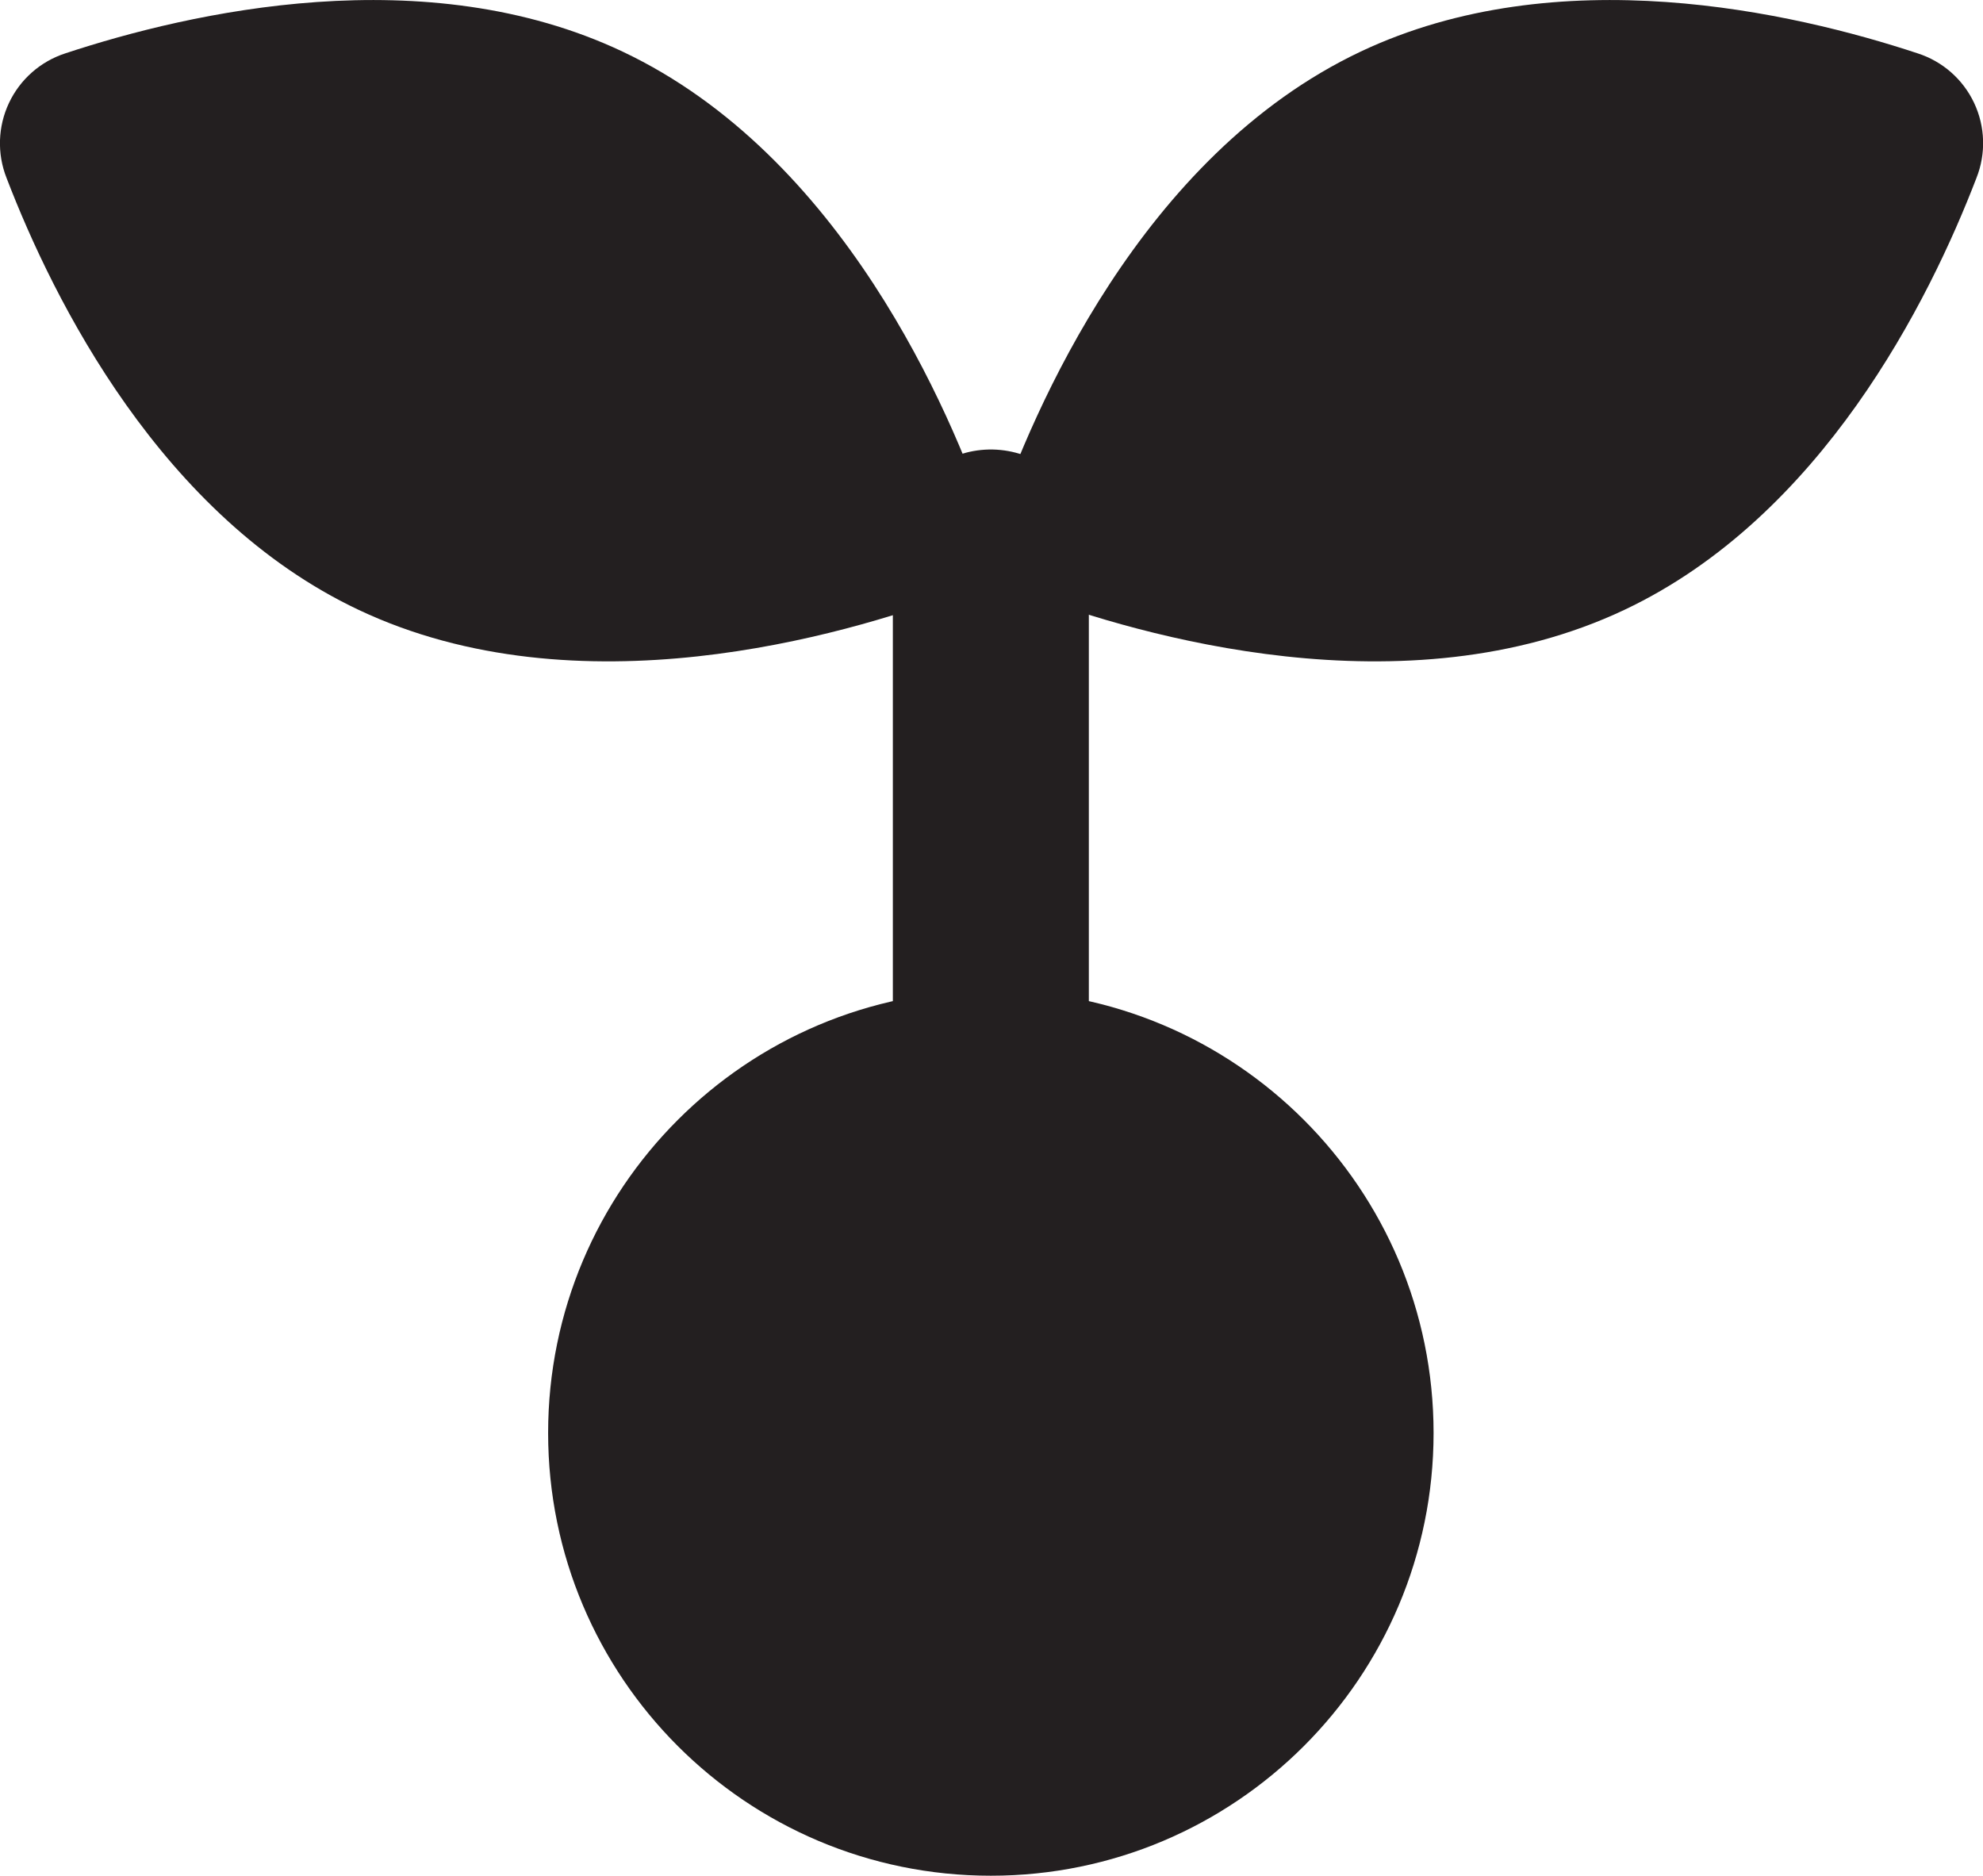
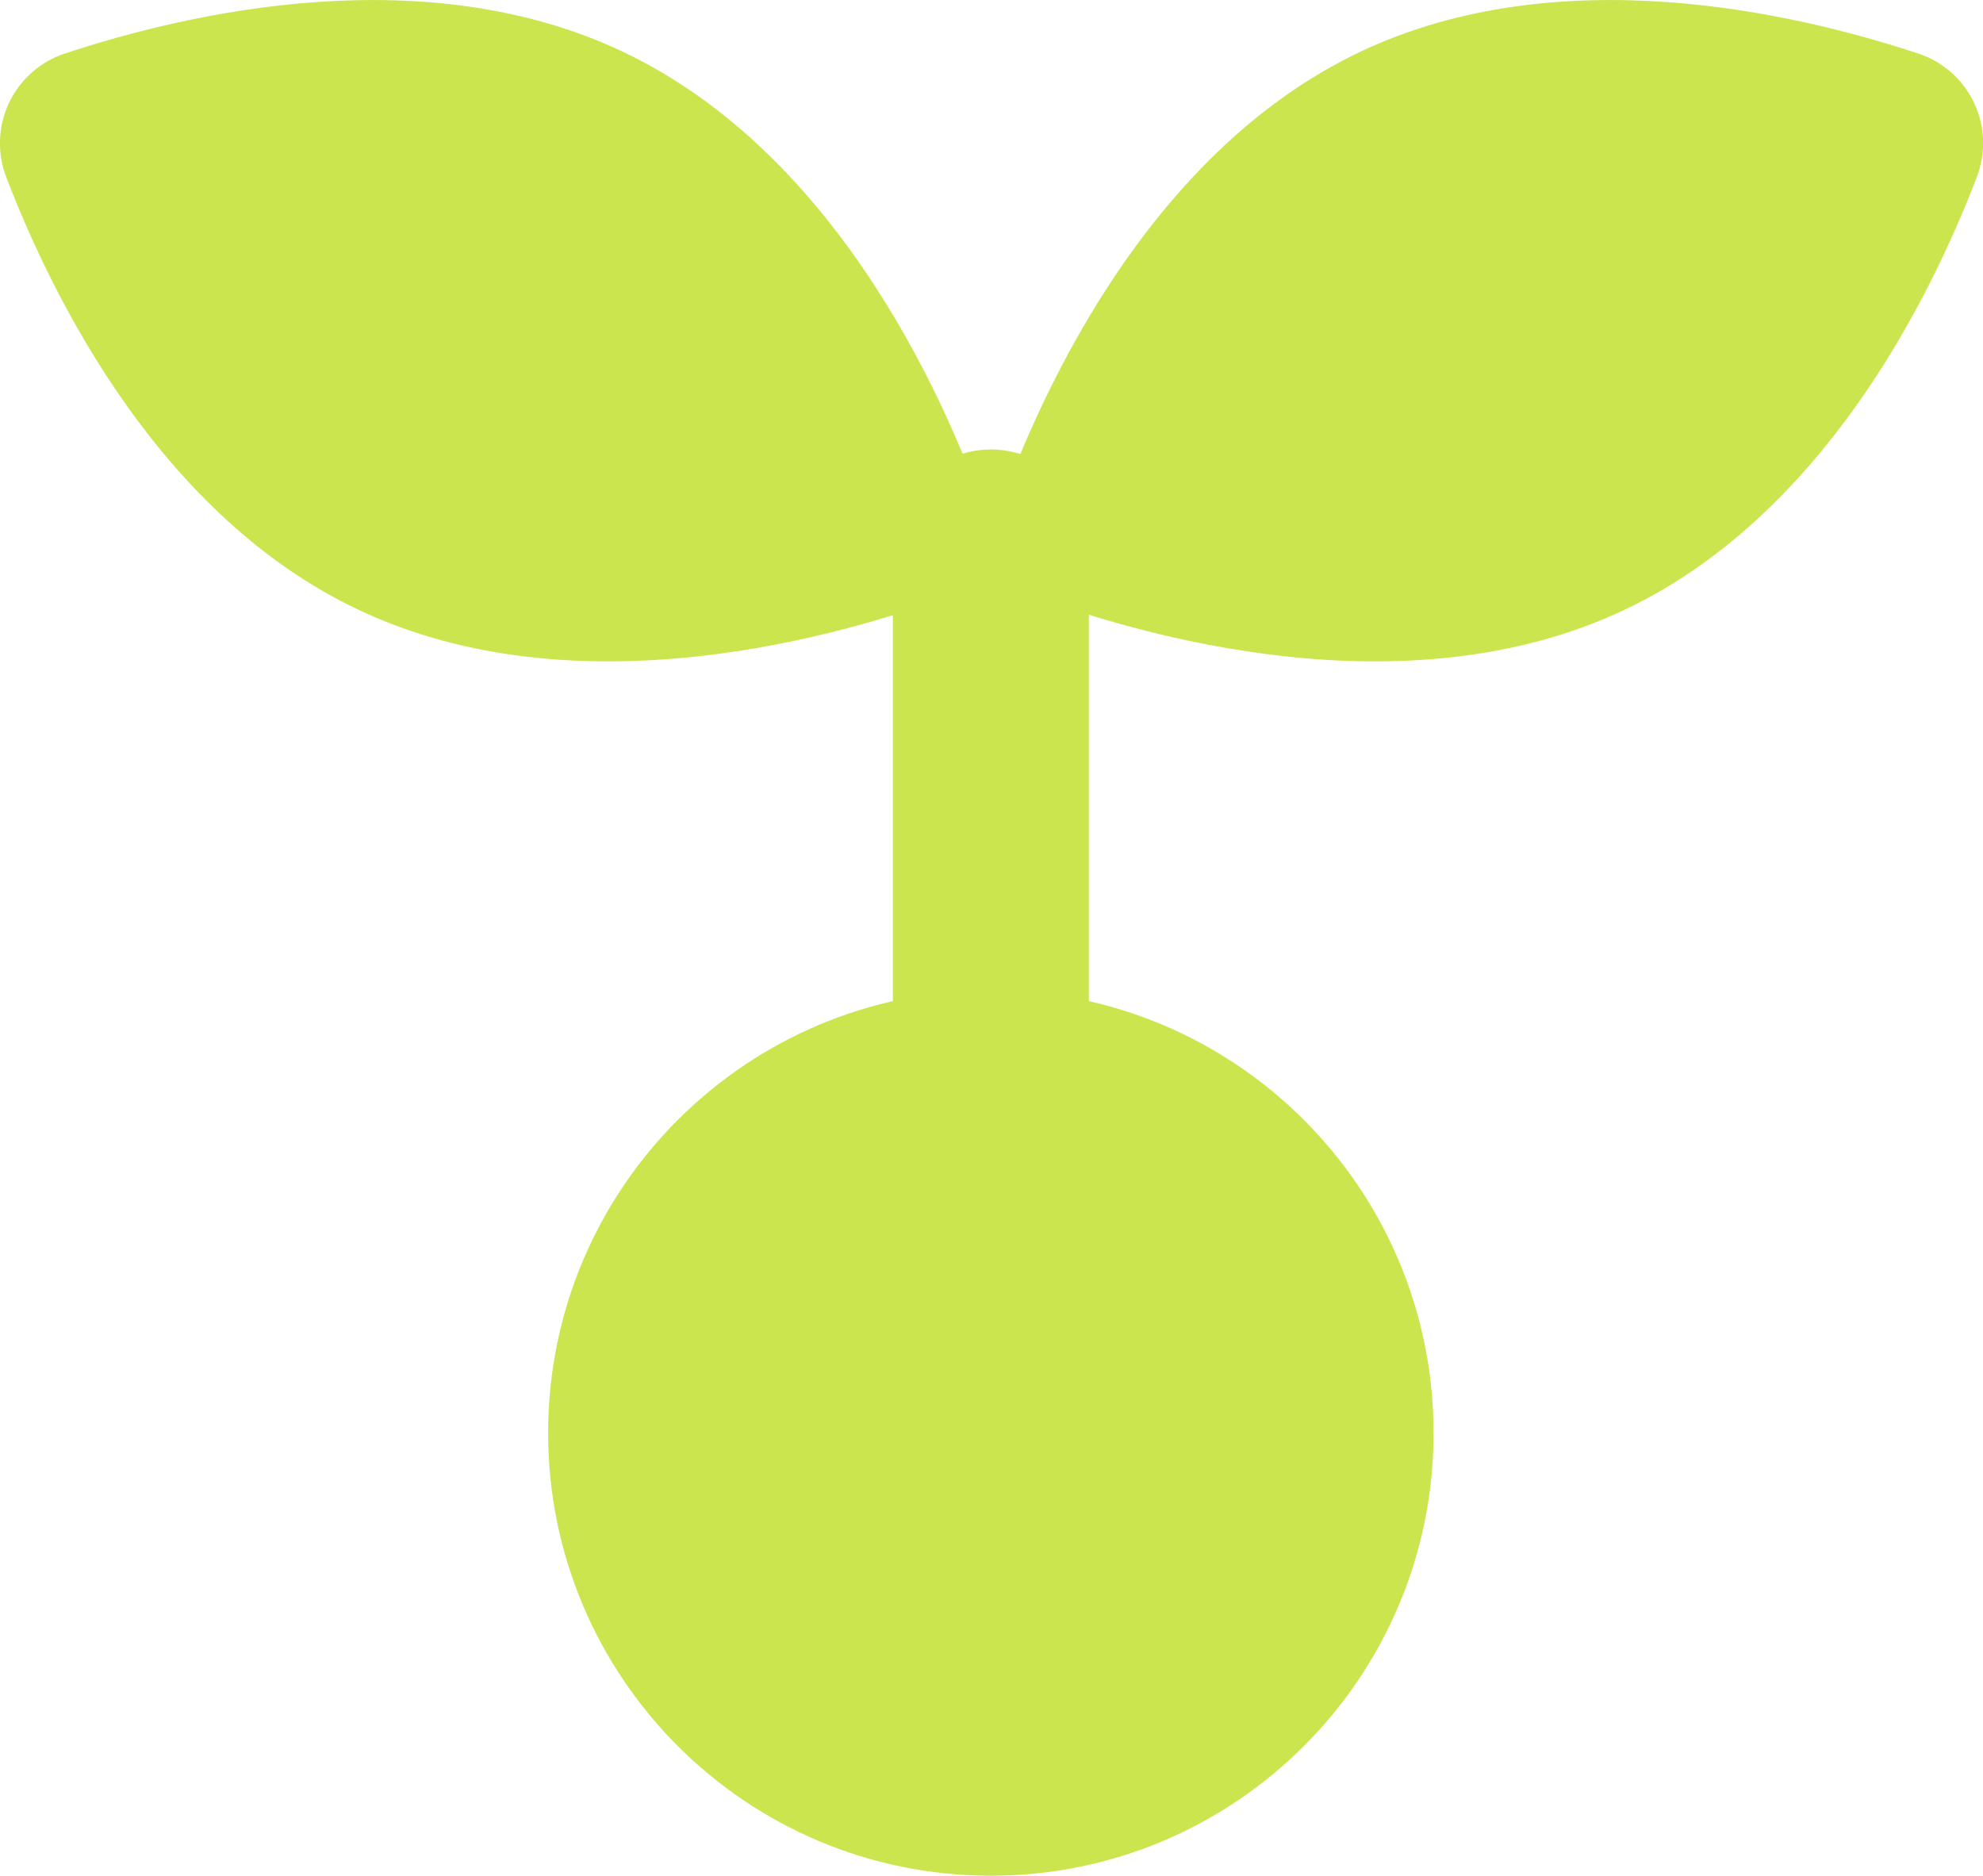
<svg xmlns="http://www.w3.org/2000/svg" viewBox="0 0 91.06 86.13">
  <defs>
-     <style>.cls-1,.cls-2,.cls-3{fill:#231f20;}.cls-1,.cls-3{stroke:#231f20;stroke-linecap:round;stroke-miterlimit:10;}.cls-1{stroke-width:9px;}.cls-3{stroke-width:3px;}</style>
+     <style>.cls-1,.cls-2,.cls-3{fill:#CBE54E;}.cls-1,.cls-3{stroke:#CBE54E;stroke-linecap:round;stroke-miterlimit:10;}.cls-1{stroke-width:9px;}.cls-3{stroke-width:3px;}</style>
  </defs>
  <g id="Layer_2" data-name="Layer 2">
    <g id="Layer_1-2" data-name="Layer 1">
      <line class="cls-1" x1="45.5" y1="25.14" x2="45.5" y2="72.88" />
      <path class="cls-2" d="M16.46,28c10.08,4.77,22.31,1.17,27.34-.7a2.64,2.64,0,0,0,1.58-3.36c-1.73-5.07-6.71-16.8-16.79-21.57C19.54-1.91,8.75.55,3,2.45A4.34,4.34,0,0,0,.3,8.17C2.47,13.82,7.41,23.72,16.46,28Z" />
      <circle class="cls-3" cx="45.5" cy="65.8" r="18.83" />
      <path class="cls-2" d="M74.6,28c-10.08,4.77-22.31,1.17-27.33-.7a2.64,2.64,0,0,1-1.59-3.36c1.74-5.07,6.72-16.8,16.8-21.57,9.05-4.28,19.83-1.82,25.58.08a4.33,4.33,0,0,1,2.7,5.72C88.59,13.82,83.65,23.72,74.6,28Z" />
    </g>
  </g>
</svg>
